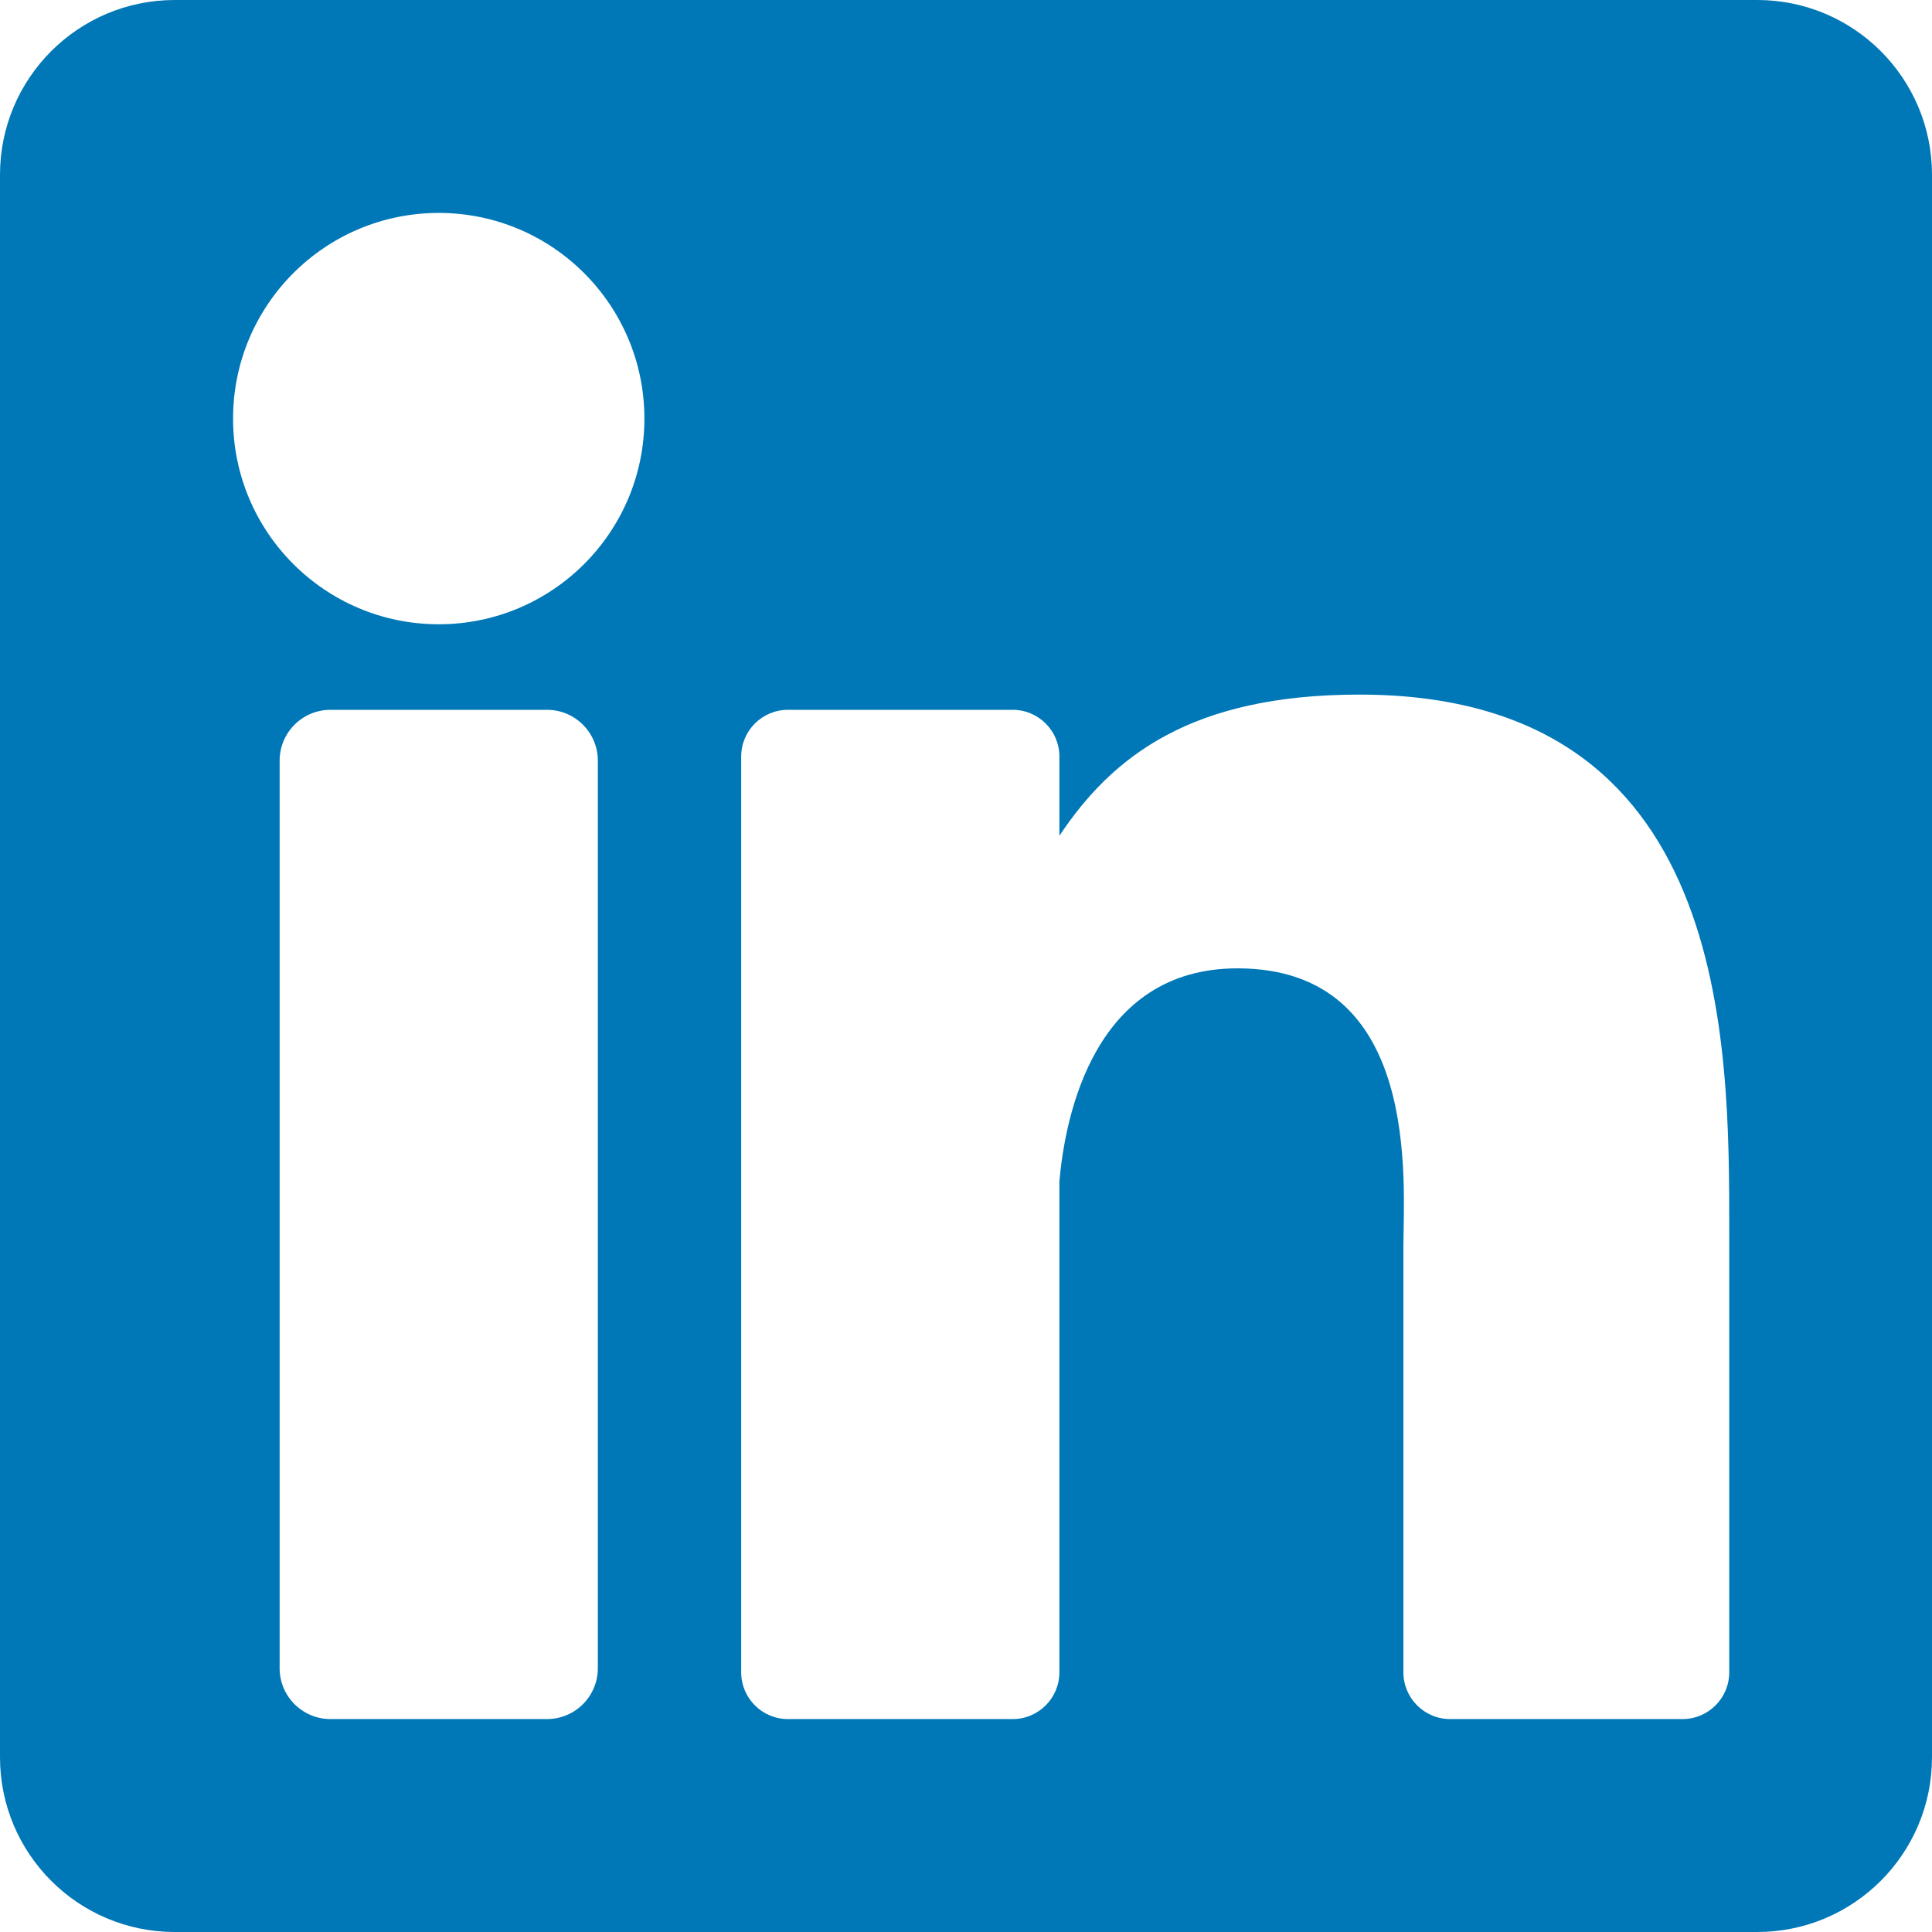
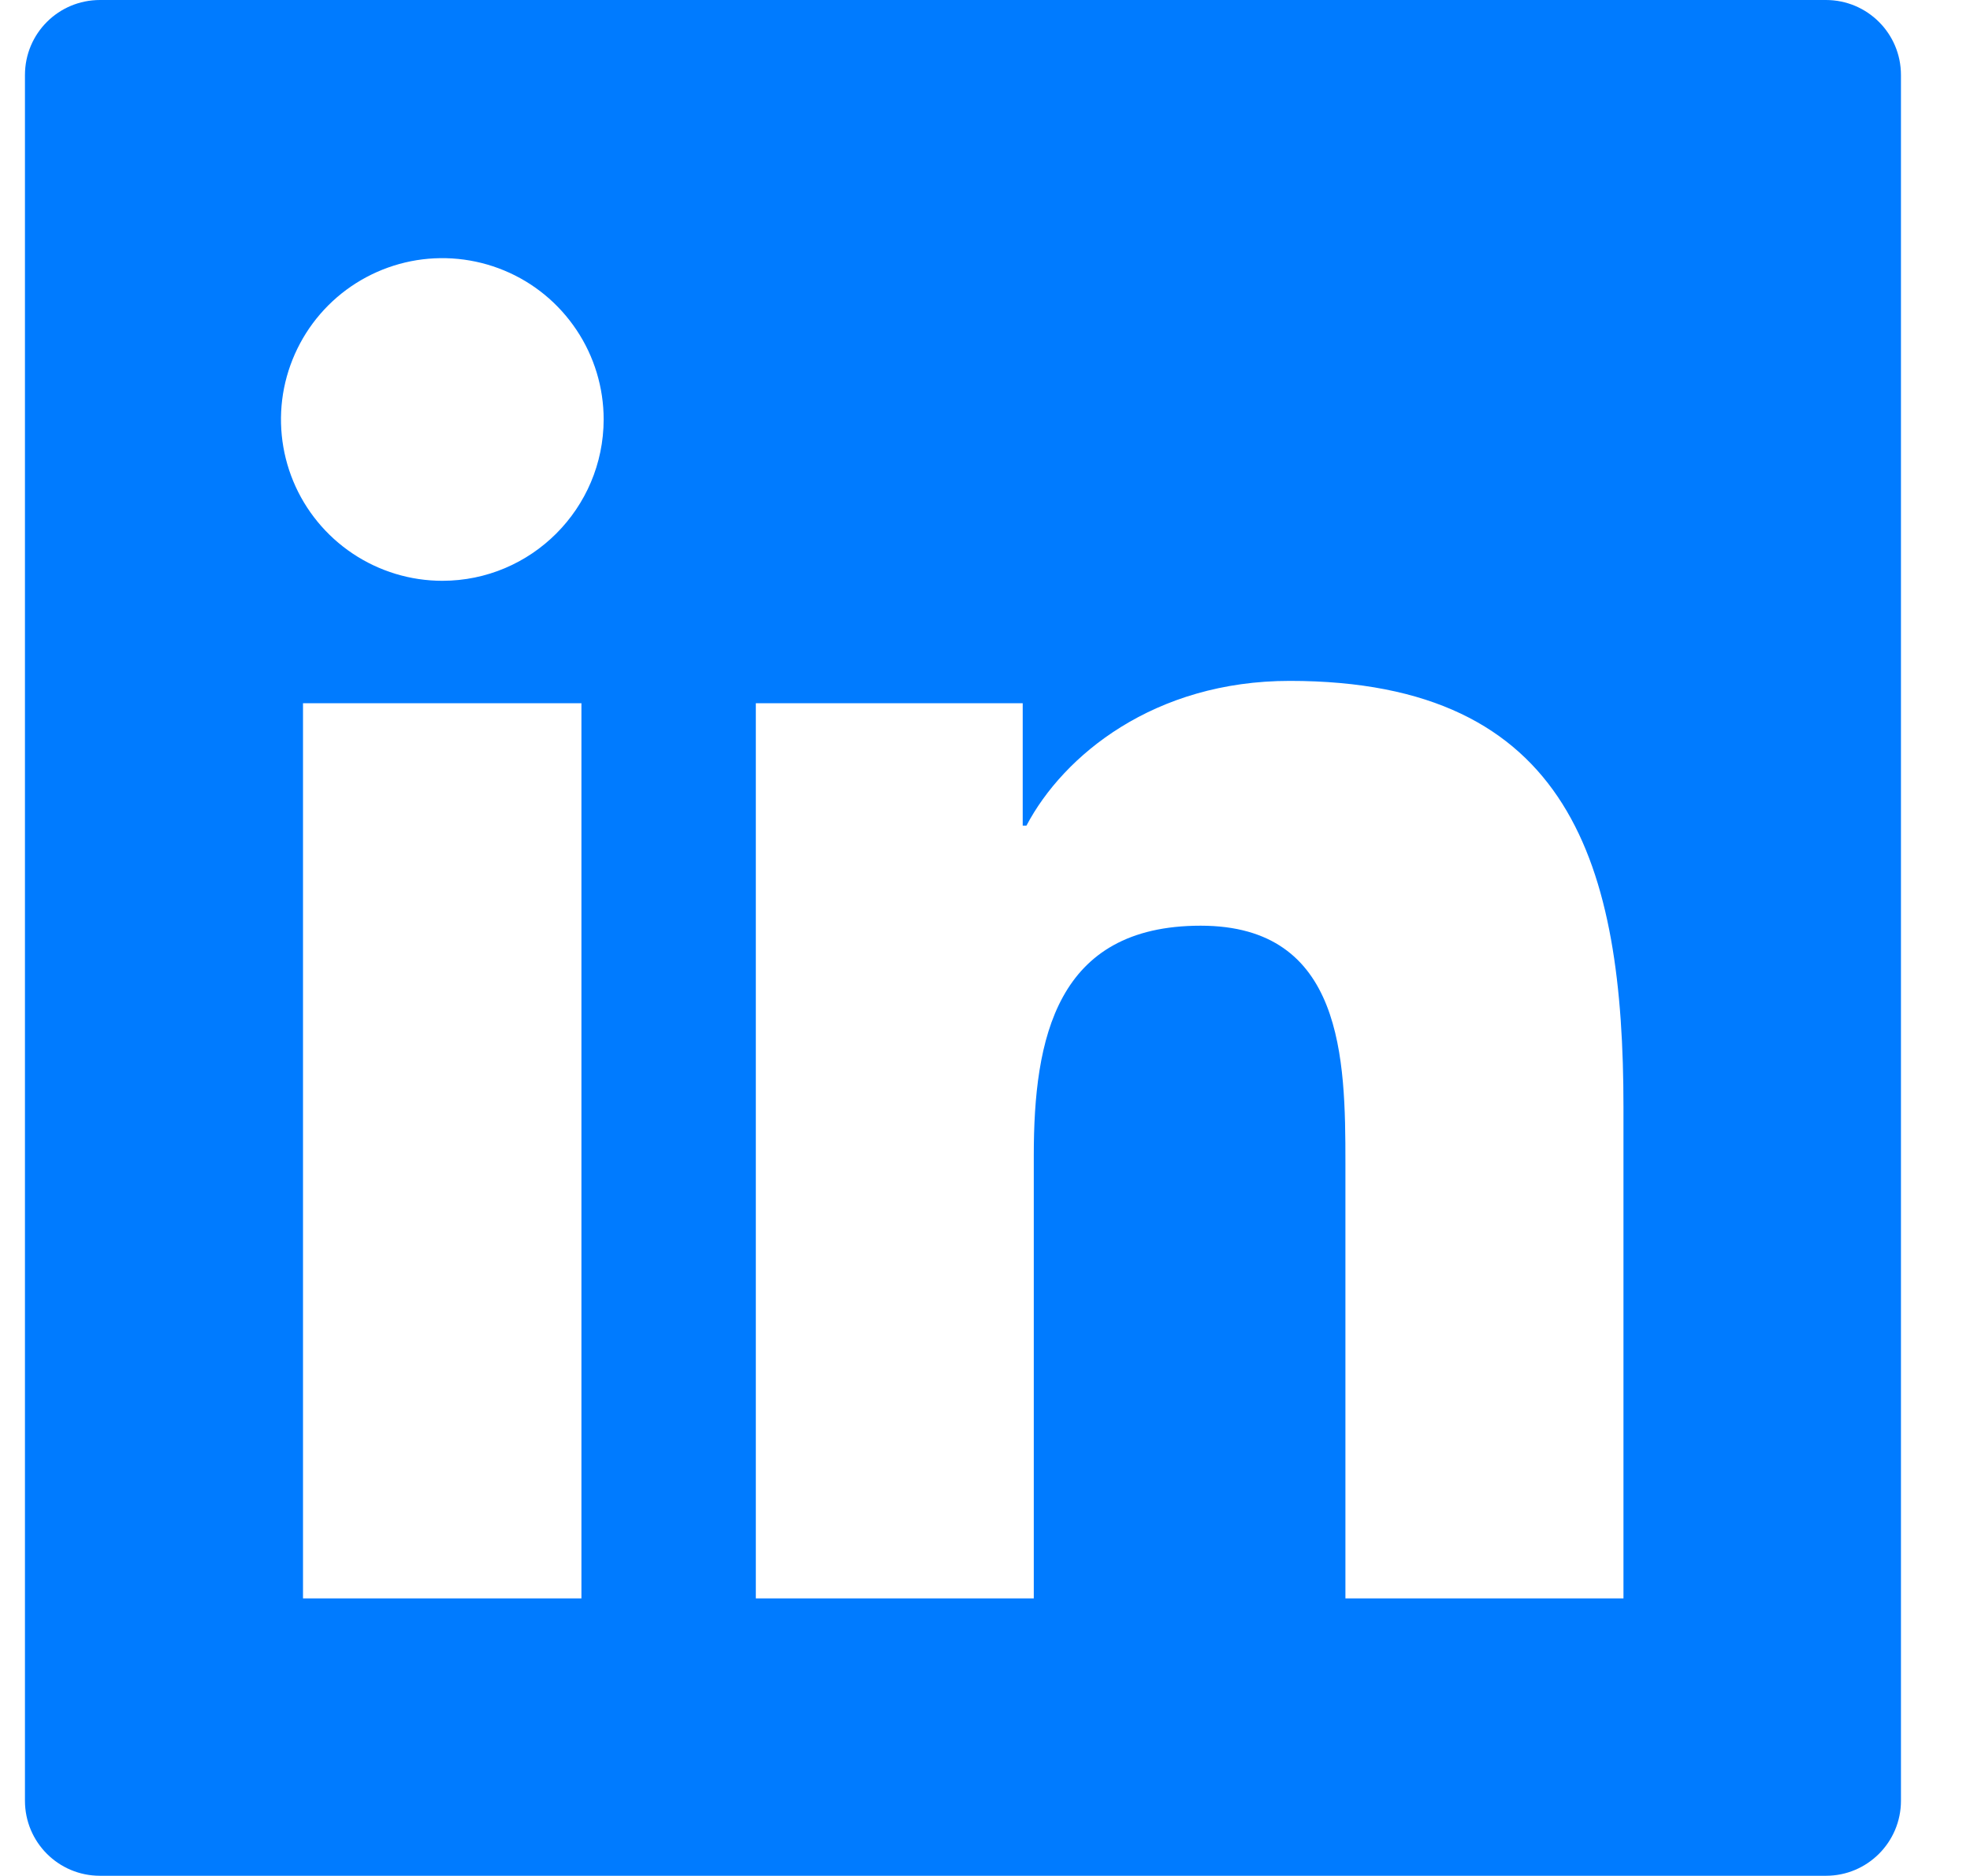
- <svg xmlns="http://www.w3.org/2000/svg" viewBox="0 0 382 382">
-   <path d="M347.445 0H34.555C15.471 0 0 15.471 0 34.555v312.889C0 366.529 15.471 382 34.555 382h312.889C366.529 382 382 366.529 382 347.444V34.555C382 15.471 366.529 0 347.445 0zM118.207 329.844c0 5.554-4.502 10.056-10.056 10.056H65.345c-5.554 0-10.056-4.502-10.056-10.056V150.403c0-5.554 4.502-10.056 10.056-10.056h42.806c5.554 0 10.056 4.502 10.056 10.056v179.441zM86.748 123.432c-22.459 0-40.666-18.207-40.666-40.666S64.289 42.1 86.748 42.1s40.666 18.207 40.666 40.666-18.206 40.666-40.666 40.666zM341.91 330.654a9.247 9.247 0 01-9.246 9.246H286.73a9.247 9.247 0 01-9.246-9.246v-84.168c0-12.556 3.683-55.021-32.813-55.021-28.309 0-34.051 29.066-35.204 42.11v97.079a9.246 9.246 0 01-9.246 9.246h-44.426a9.247 9.247 0 01-9.246-9.246V149.593a9.247 9.247 0 019.246-9.246h44.426a9.247 9.247 0 019.246 9.246v15.655c10.497-15.753 26.097-27.912 59.312-27.912 73.552 0 73.131 68.716 73.131 106.472v86.846z" fill="#0077b7" />
+ <svg xmlns="http://www.w3.org/2000/svg" width="21" height="20" viewBox="0 0 21 20" fill="none">
+   <path d="M19.464 0H1.066C0.623 0 0.266 0.357 0.266 0.8V19.198C0.266 19.64 0.623 19.998 1.066 19.998H19.464C19.906 19.998 20.264 19.64 20.264 19.198V0.8C20.264 0.357 19.906 0 19.464 0ZM6.198 17.041H3.23V7.497H6.198V17.041ZM4.715 6.192C4.375 6.192 4.043 6.091 3.76 5.902C3.477 5.713 3.256 5.444 3.126 5.13C2.996 4.816 2.962 4.47 3.028 4.137C3.095 3.803 3.259 3.496 3.499 3.256C3.74 3.015 4.046 2.852 4.38 2.785C4.713 2.719 5.059 2.753 5.373 2.883C5.688 3.013 5.956 3.234 6.145 3.517C6.334 3.799 6.435 4.132 6.435 4.472C6.433 5.422 5.663 6.192 4.715 6.192ZM17.306 17.041H14.342V12.399C14.342 11.291 14.322 9.869 12.799 9.869C11.257 9.869 11.02 11.074 11.02 12.319V17.041H8.057V7.497H10.902V8.802H10.942C11.337 8.052 12.304 7.259 13.749 7.259C16.754 7.259 17.306 9.237 17.306 11.806V17.041Z" fill="#007BFF" />
</svg>
